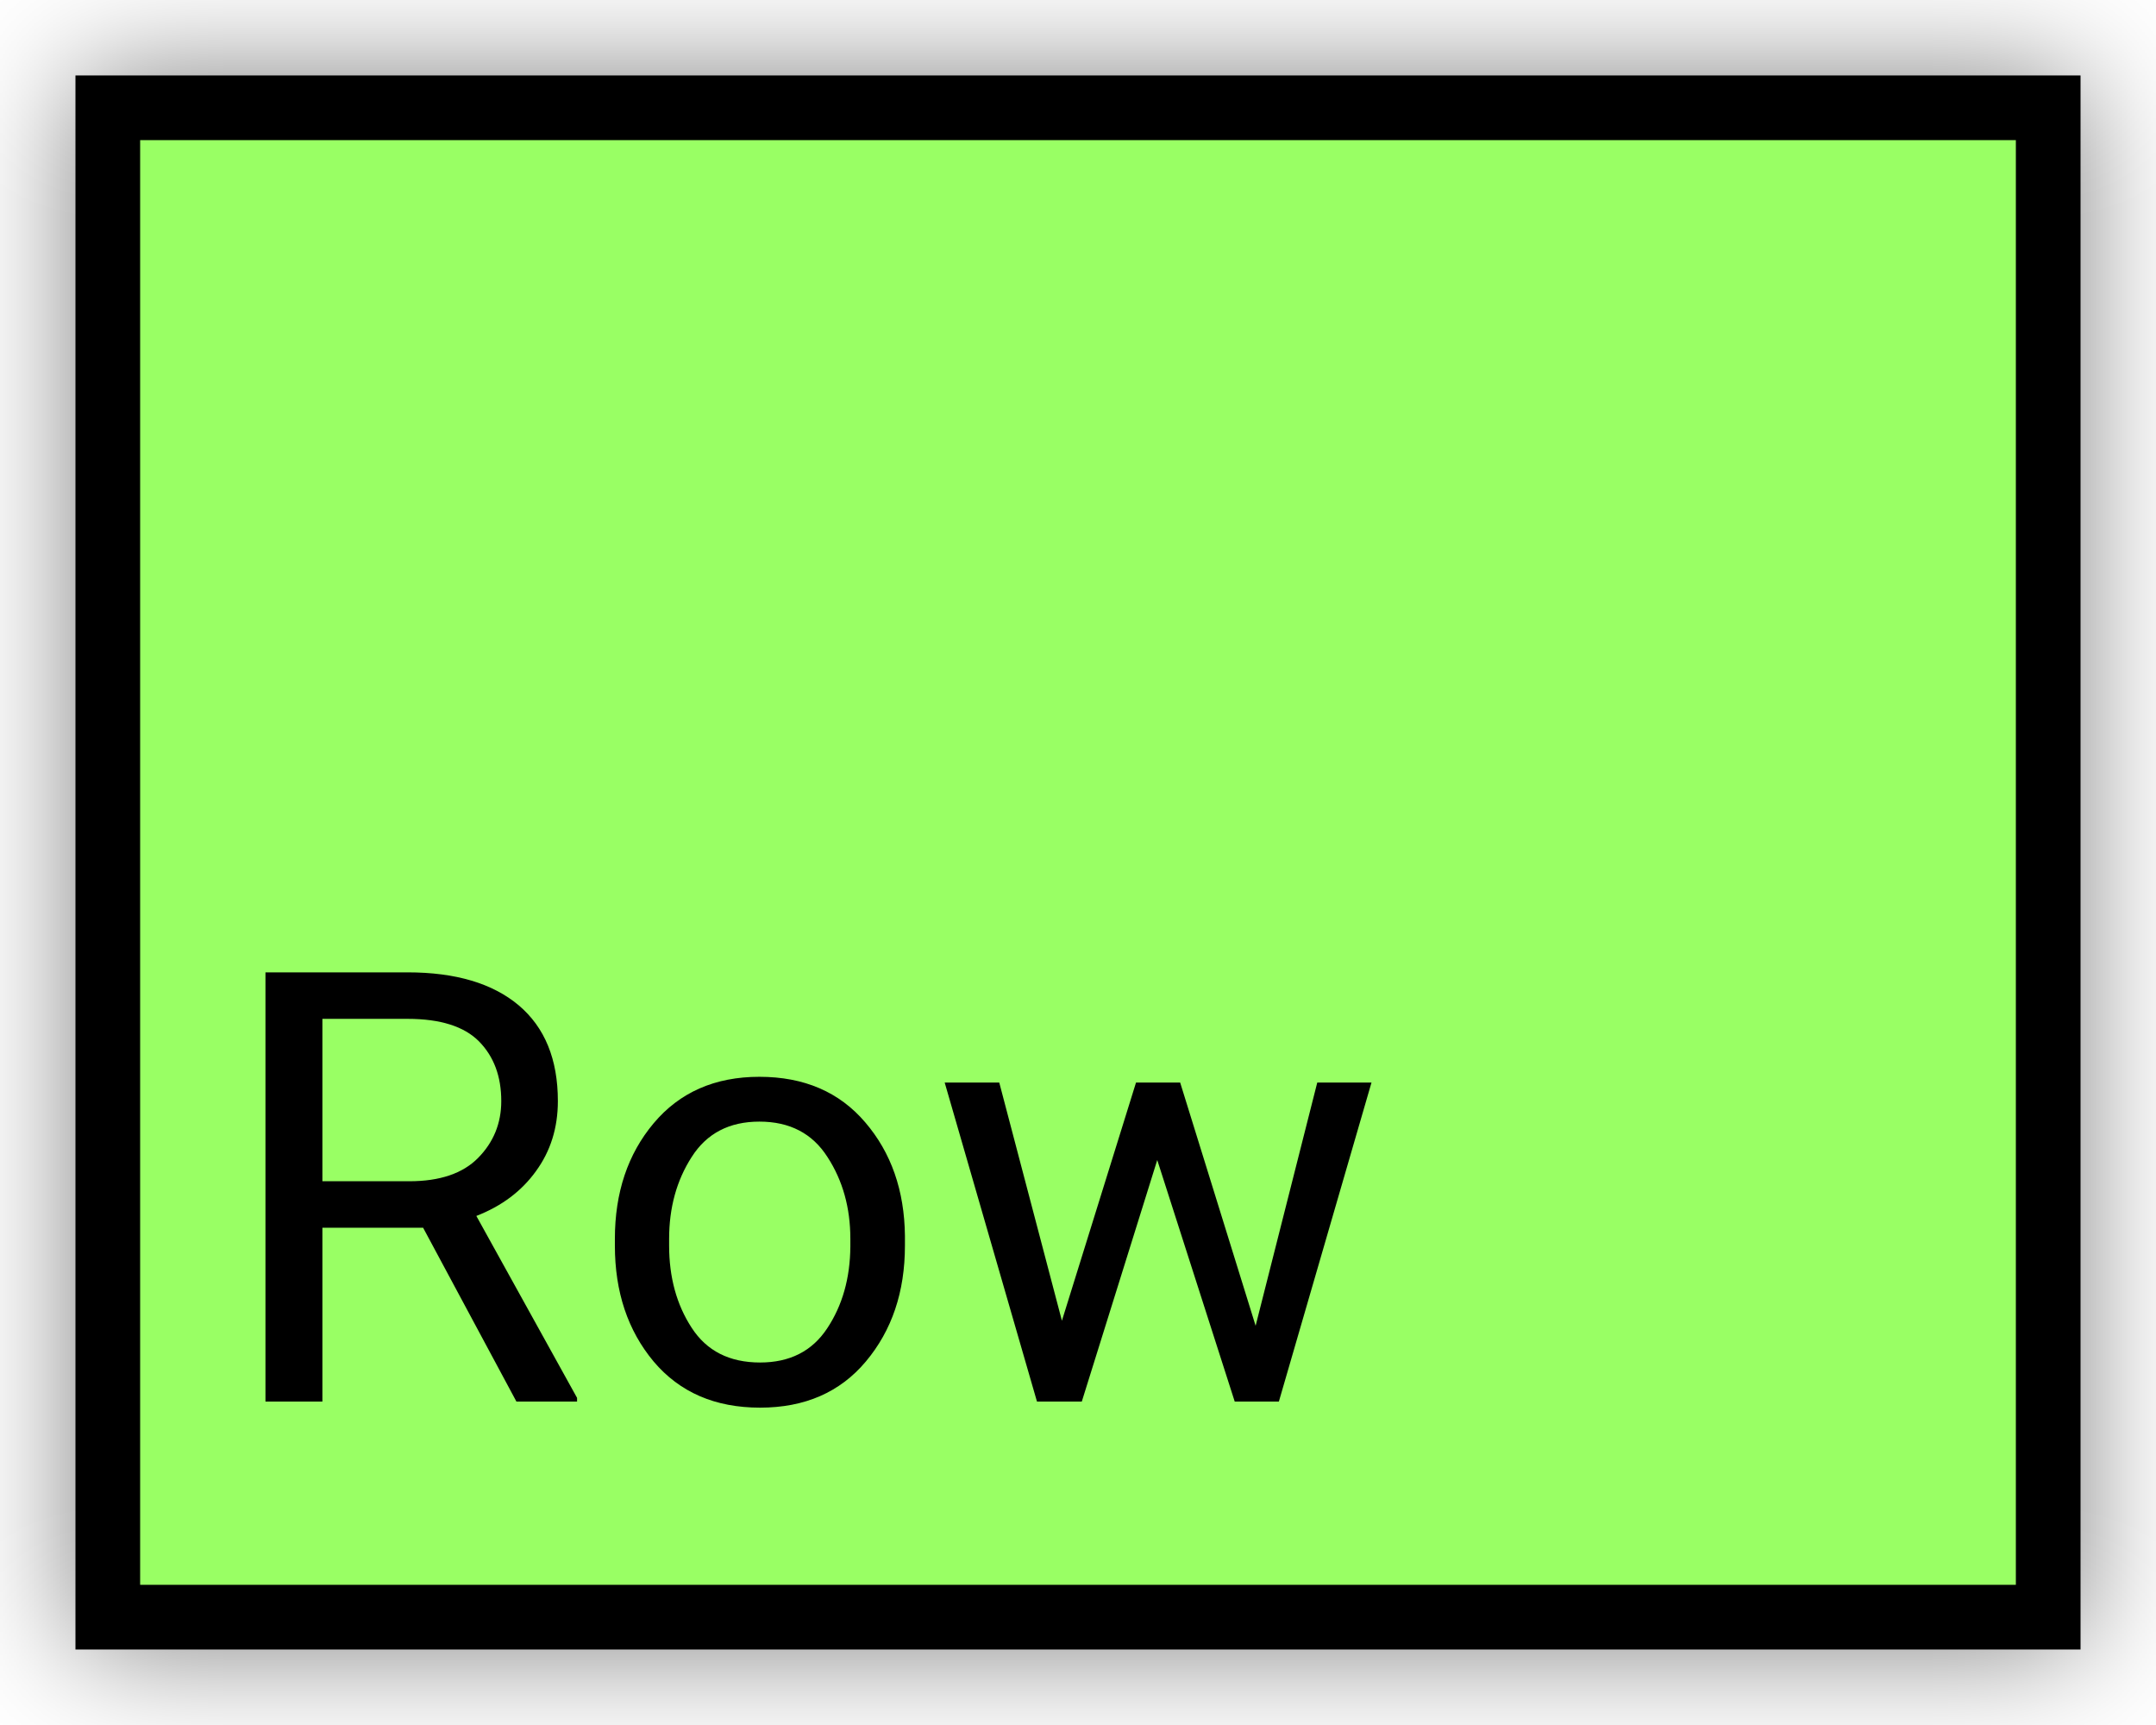
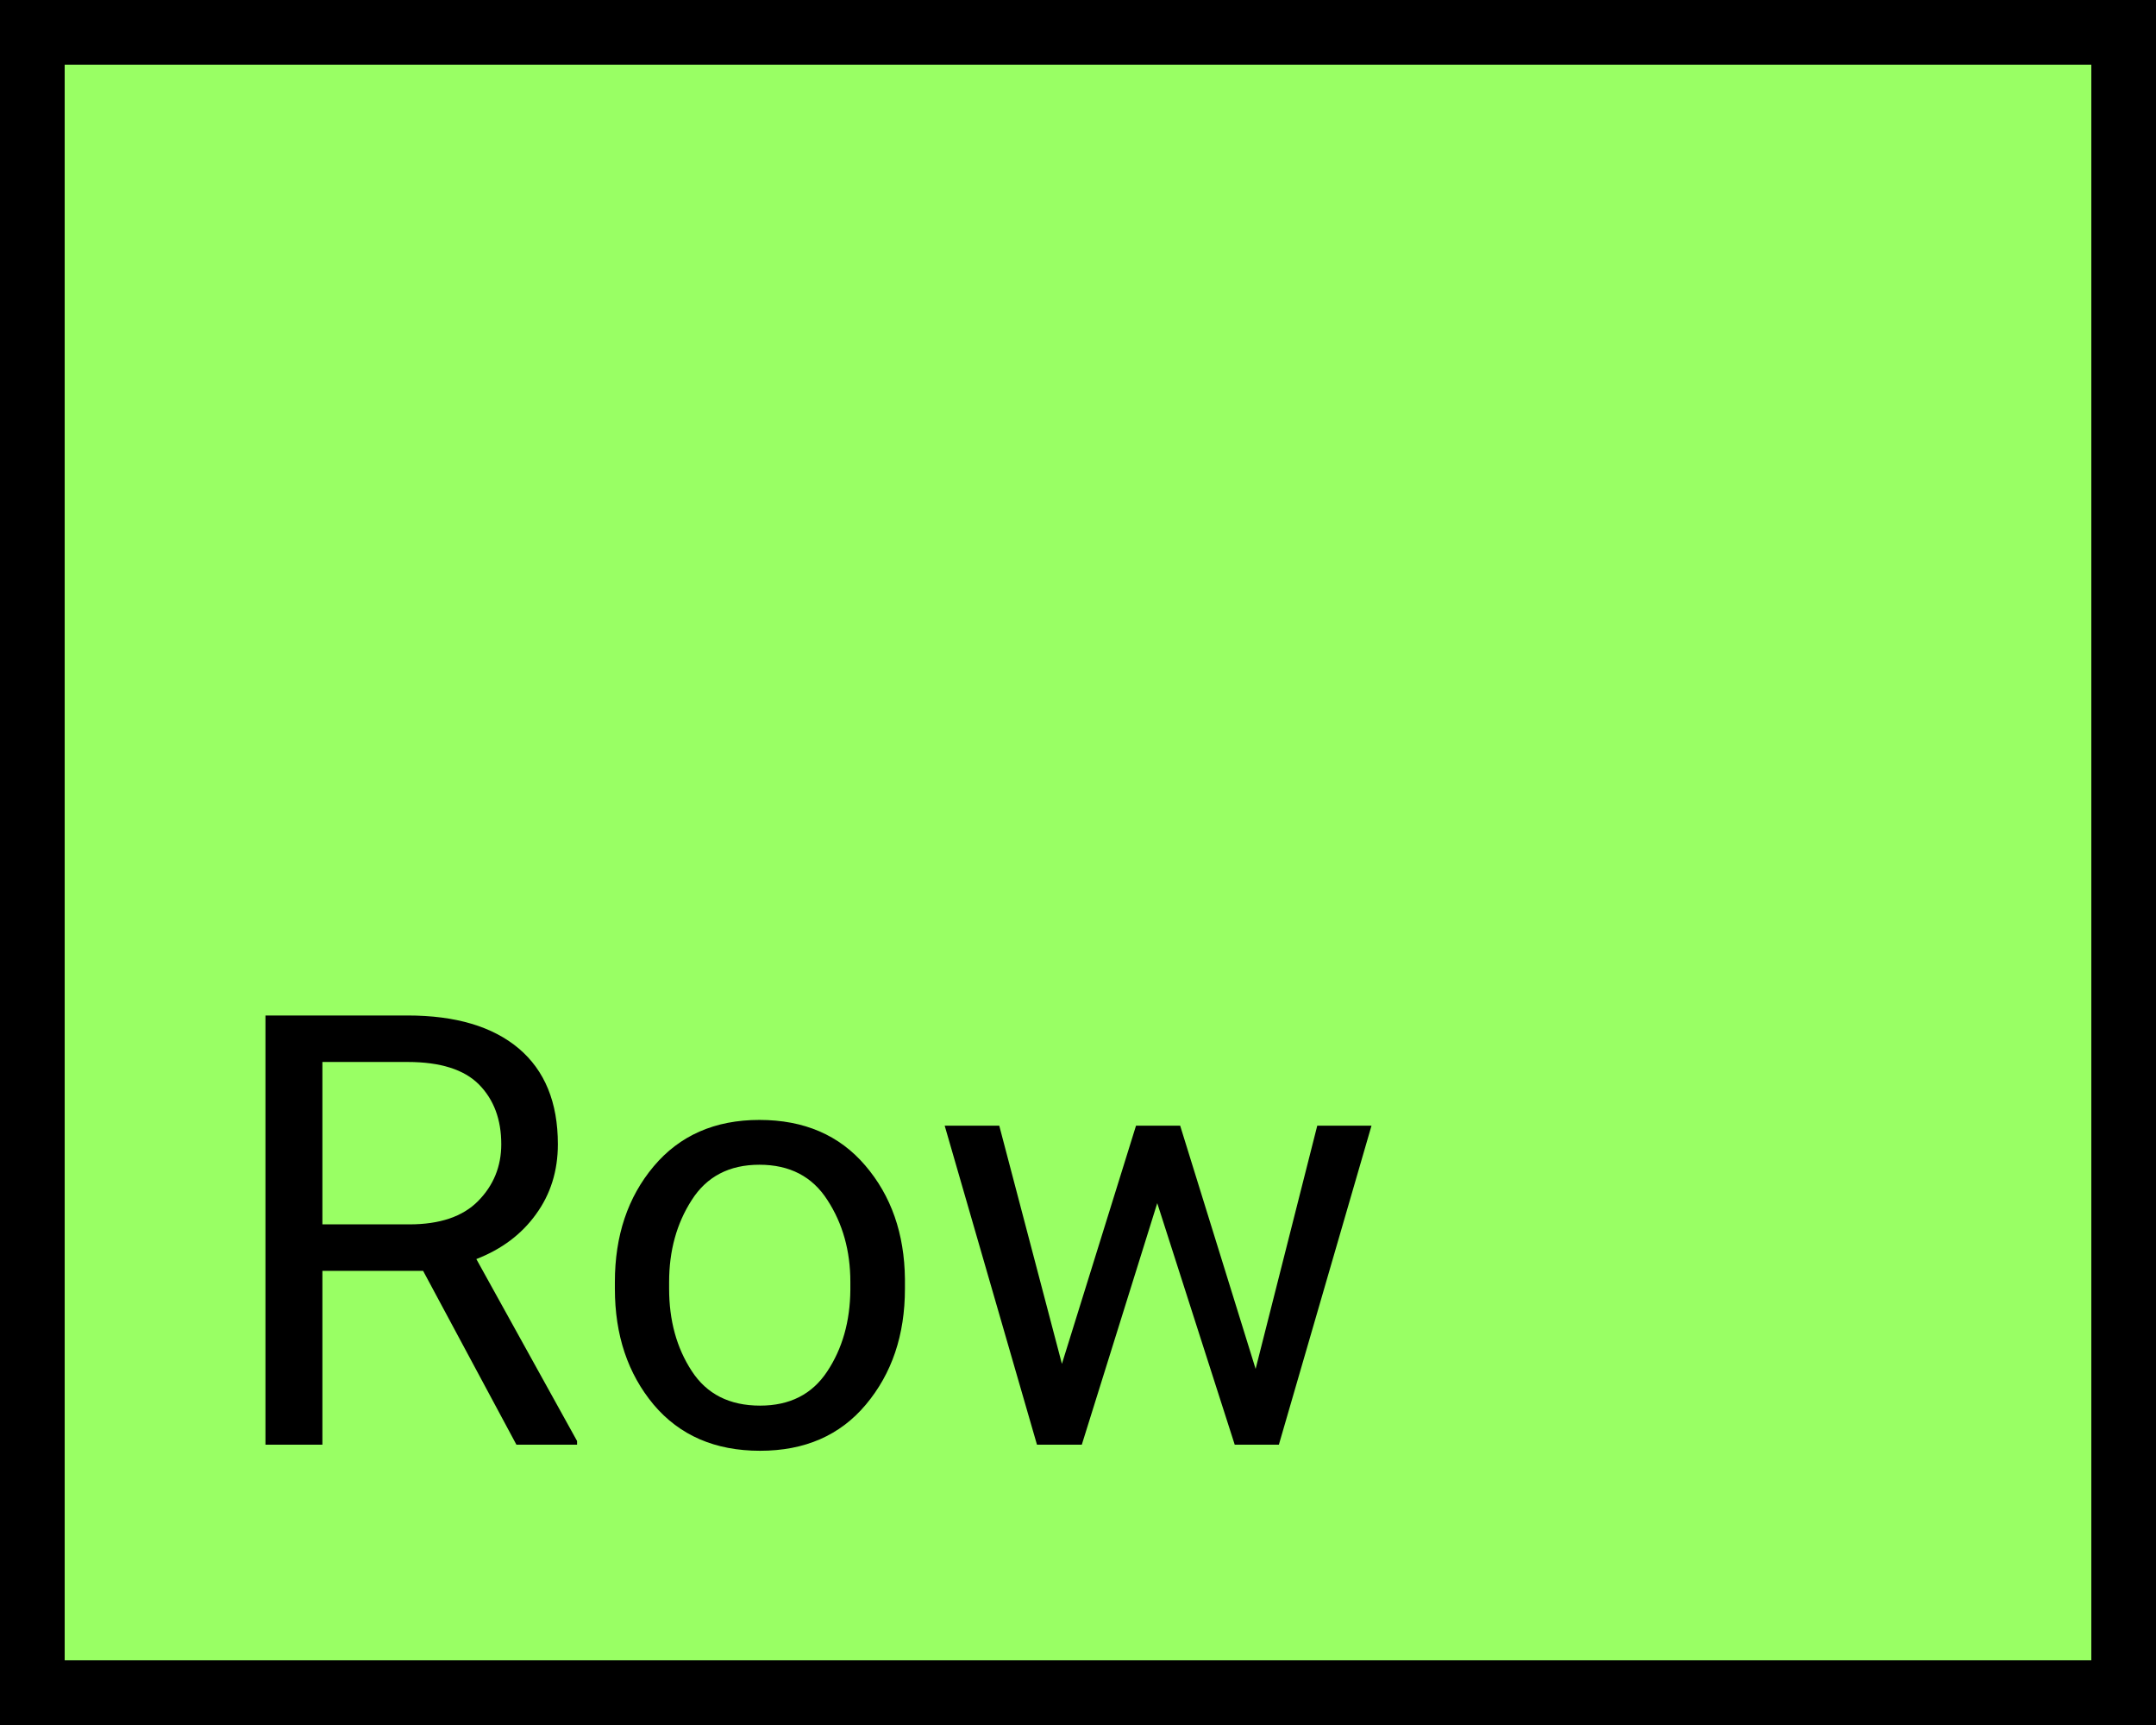
<svg xmlns="http://www.w3.org/2000/svg" width="100" height="80" id="svg2" version="1.1">
  <defs id="defs4">
    <filter style="color-interpolation-filters:sRGB;" id="filter3832">
      <feFlood flood-opacity="0.5" flood-color="rgb(0,0,0)" result="flood" id="feFlood3834" />
      <feComposite in="flood" in2="SourceGraphic" operator="in" result="composite1" id="feComposite3836" />
      <feGaussianBlur in="composite" stdDeviation="3" result="blur" id="feGaussianBlur3838" />
      <feOffset dx="0" dy="0" result="offset" id="feOffset3840" />
      <feComposite in="SourceGraphic" in2="offset" operator="over" result="composite2" id="feComposite3842" />
    </filter>
  </defs>
  <g id="layer1" transform="translate(0,-972.3622)">
-     <rect style="fill:#99ff64;fill-opacity:1;stroke:#000000;stroke-width:3;stroke-linecap:round;stroke-linejoin:miter;stroke-miterlimit:4;stroke-opacity:1;stroke-dasharray:none;filter:url(#filter3832)" id="rect3764" width="90" height="70" x="5" y="977.362" />
-     <text xml:space="preserve" style="font-size:80px;font-style:normal;font-variant:normal;font-weight:normal;font-stretch:normal;line-height:125%;letter-spacing:0px;word-spacing:0px;fill:#000000;fill-opacity:1;stroke:none;font-family:Roboto;-inkscape-font-specification:Roboto" x="10" y="1037.362" id="text3757">
-       <tspan id="tspan3759" x="10" y="1037.362" style="font-size:28px">Row</tspan>
+     <rect style="fill:#99ff64;fill-opacity:1;stroke:none" id="rect3764" width="100" height="80" x="-7.7715612e-015" y="972.362" />
+     <text xml:space="preserve" style="font-size:80px;font-style:normal;font-variant:normal;font-weight:normal;font-stretch:normal;line-height:125%;letter-spacing:0px;word-spacing:0px;fill:#000000;fill-opacity:1;stroke:none;font-family:Roboto;-inkscape-font-specification:Roboto" x="10" y="1039.362" id="text3757">
+       <tspan id="tspan3759" x="10" y="1039.362" style="font-size:28px">Row</tspan>
    </text>
+     <rect style="fill:#4de100;fill-opacity:1;stroke:none" id="rect3933" width="100" height="3" x="0" y="1049.362" />
+     <rect style="fill:none;stroke:#000000;stroke-width:6;stroke-miterlimit:4;stroke-opacity:1;stroke-dasharray:none" id="rect4411" width="100" height="80" x="0" y="972.362" />
  </g>
</svg>
